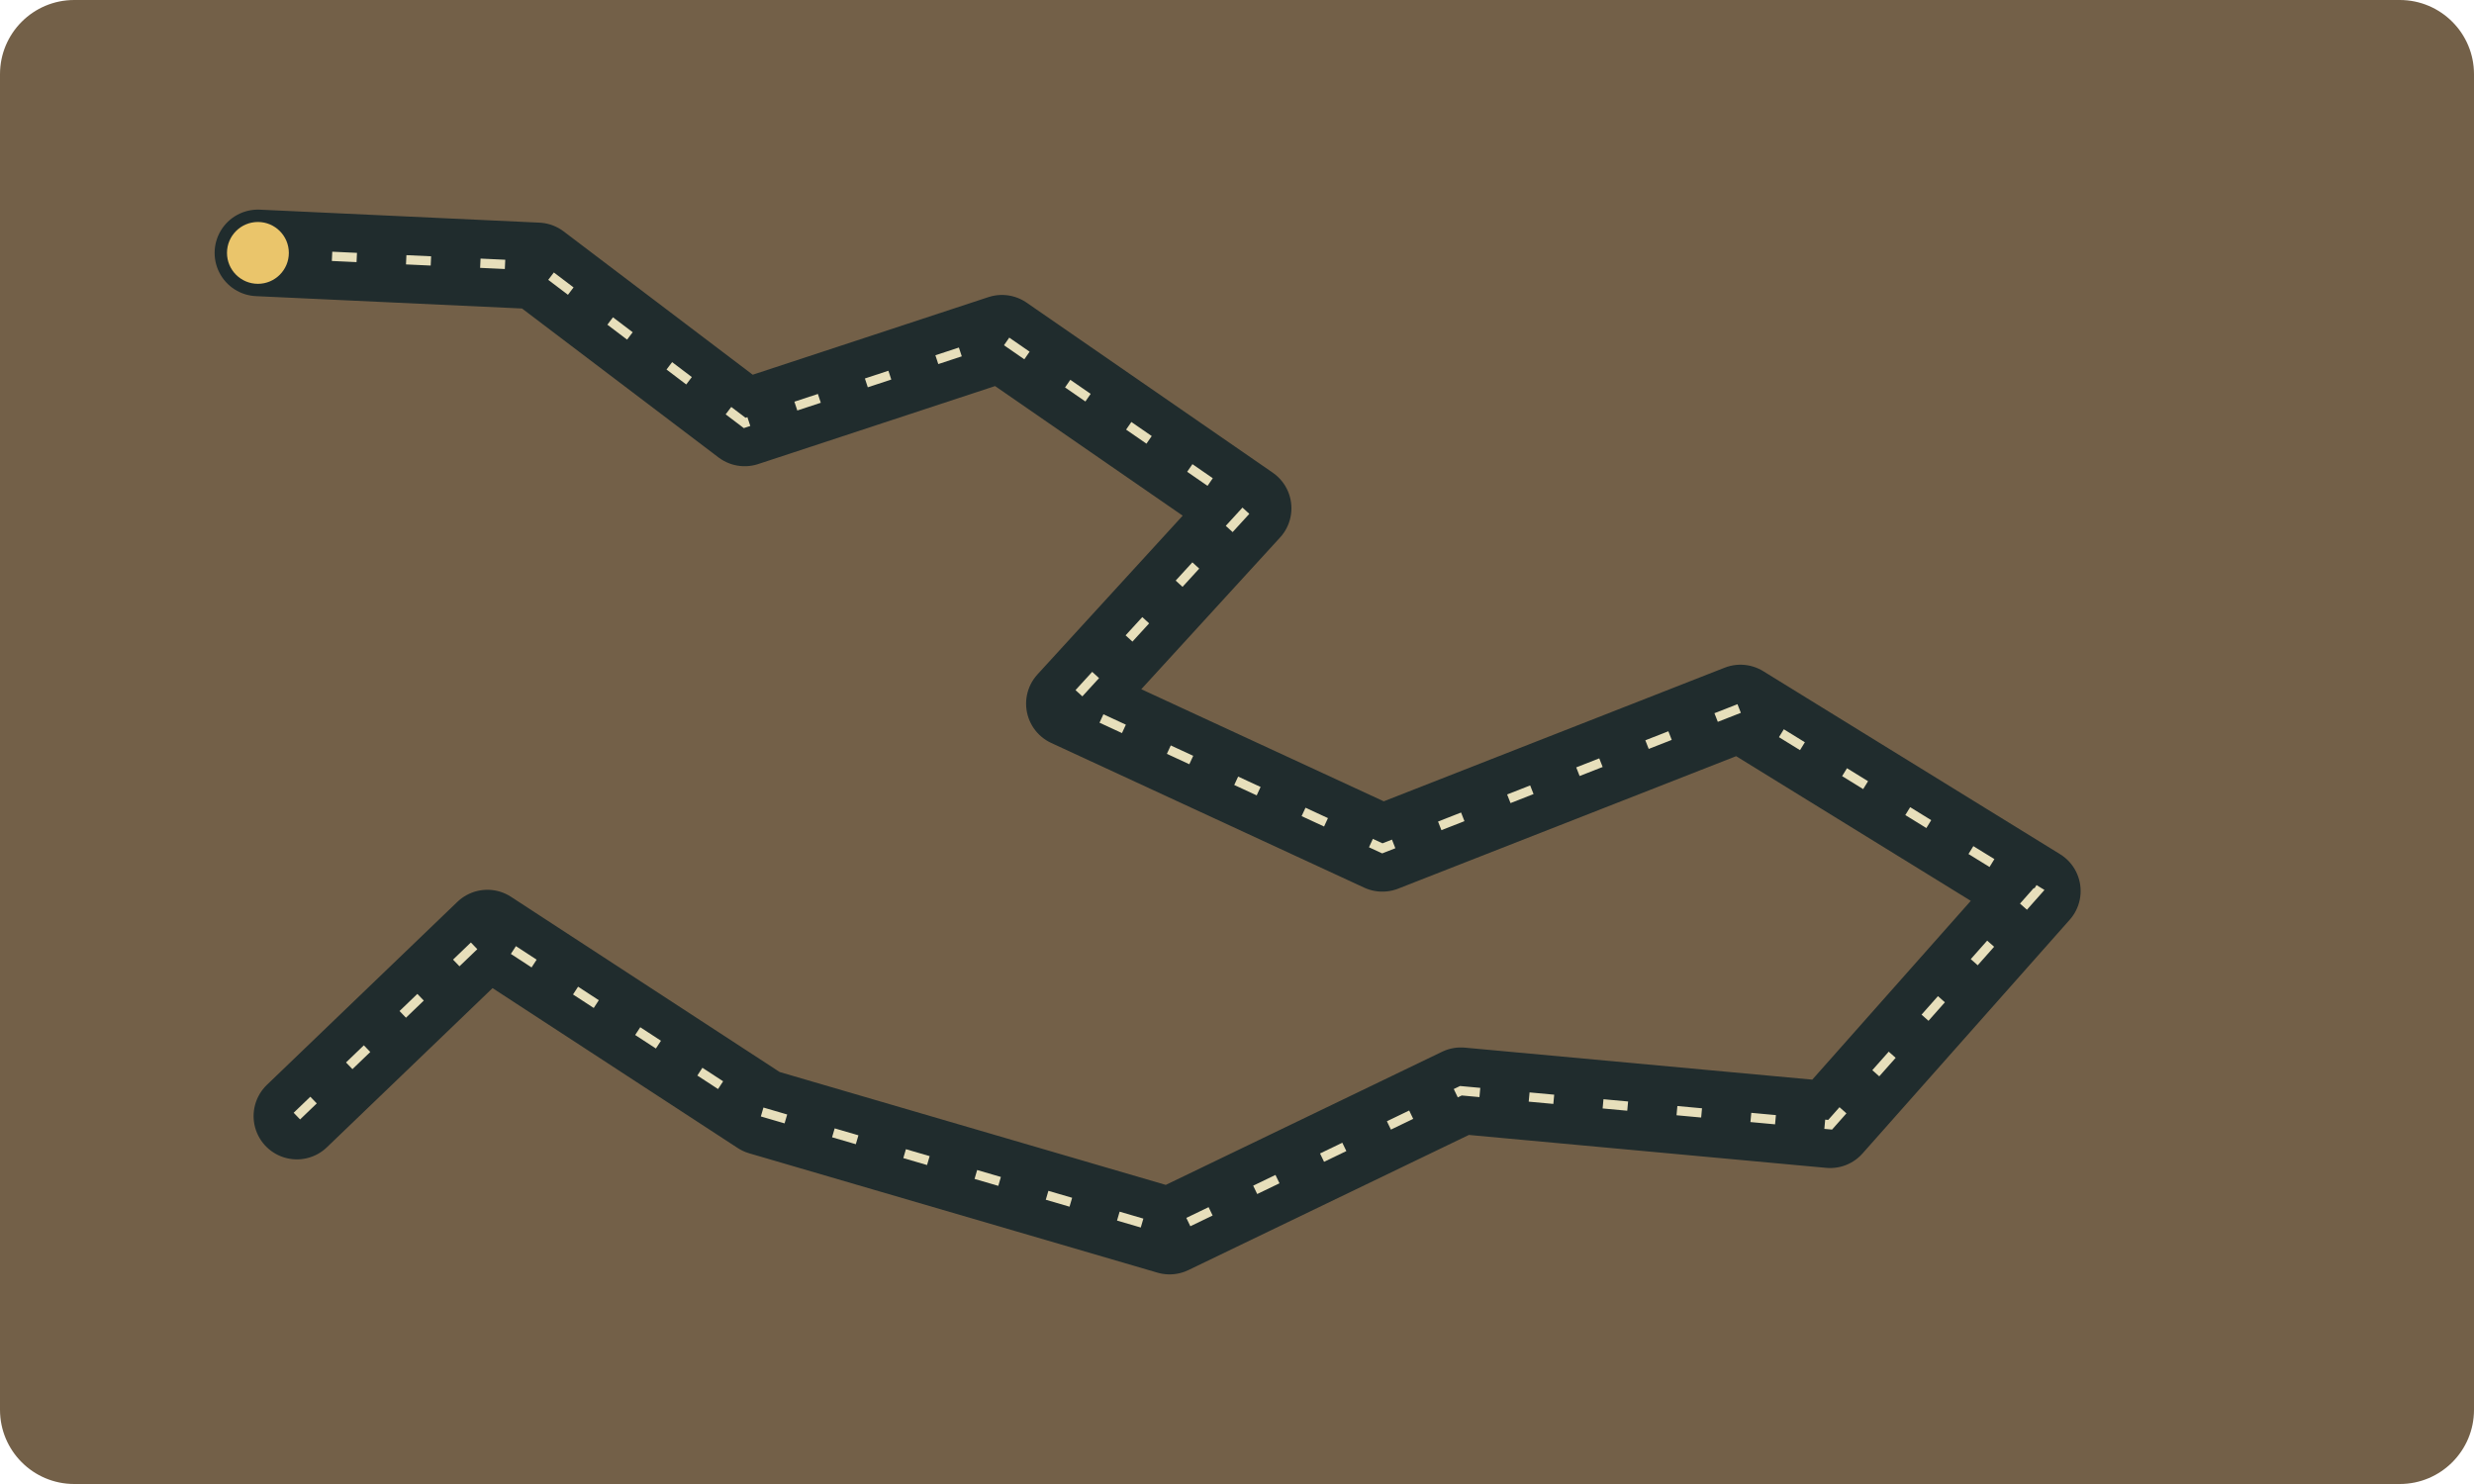
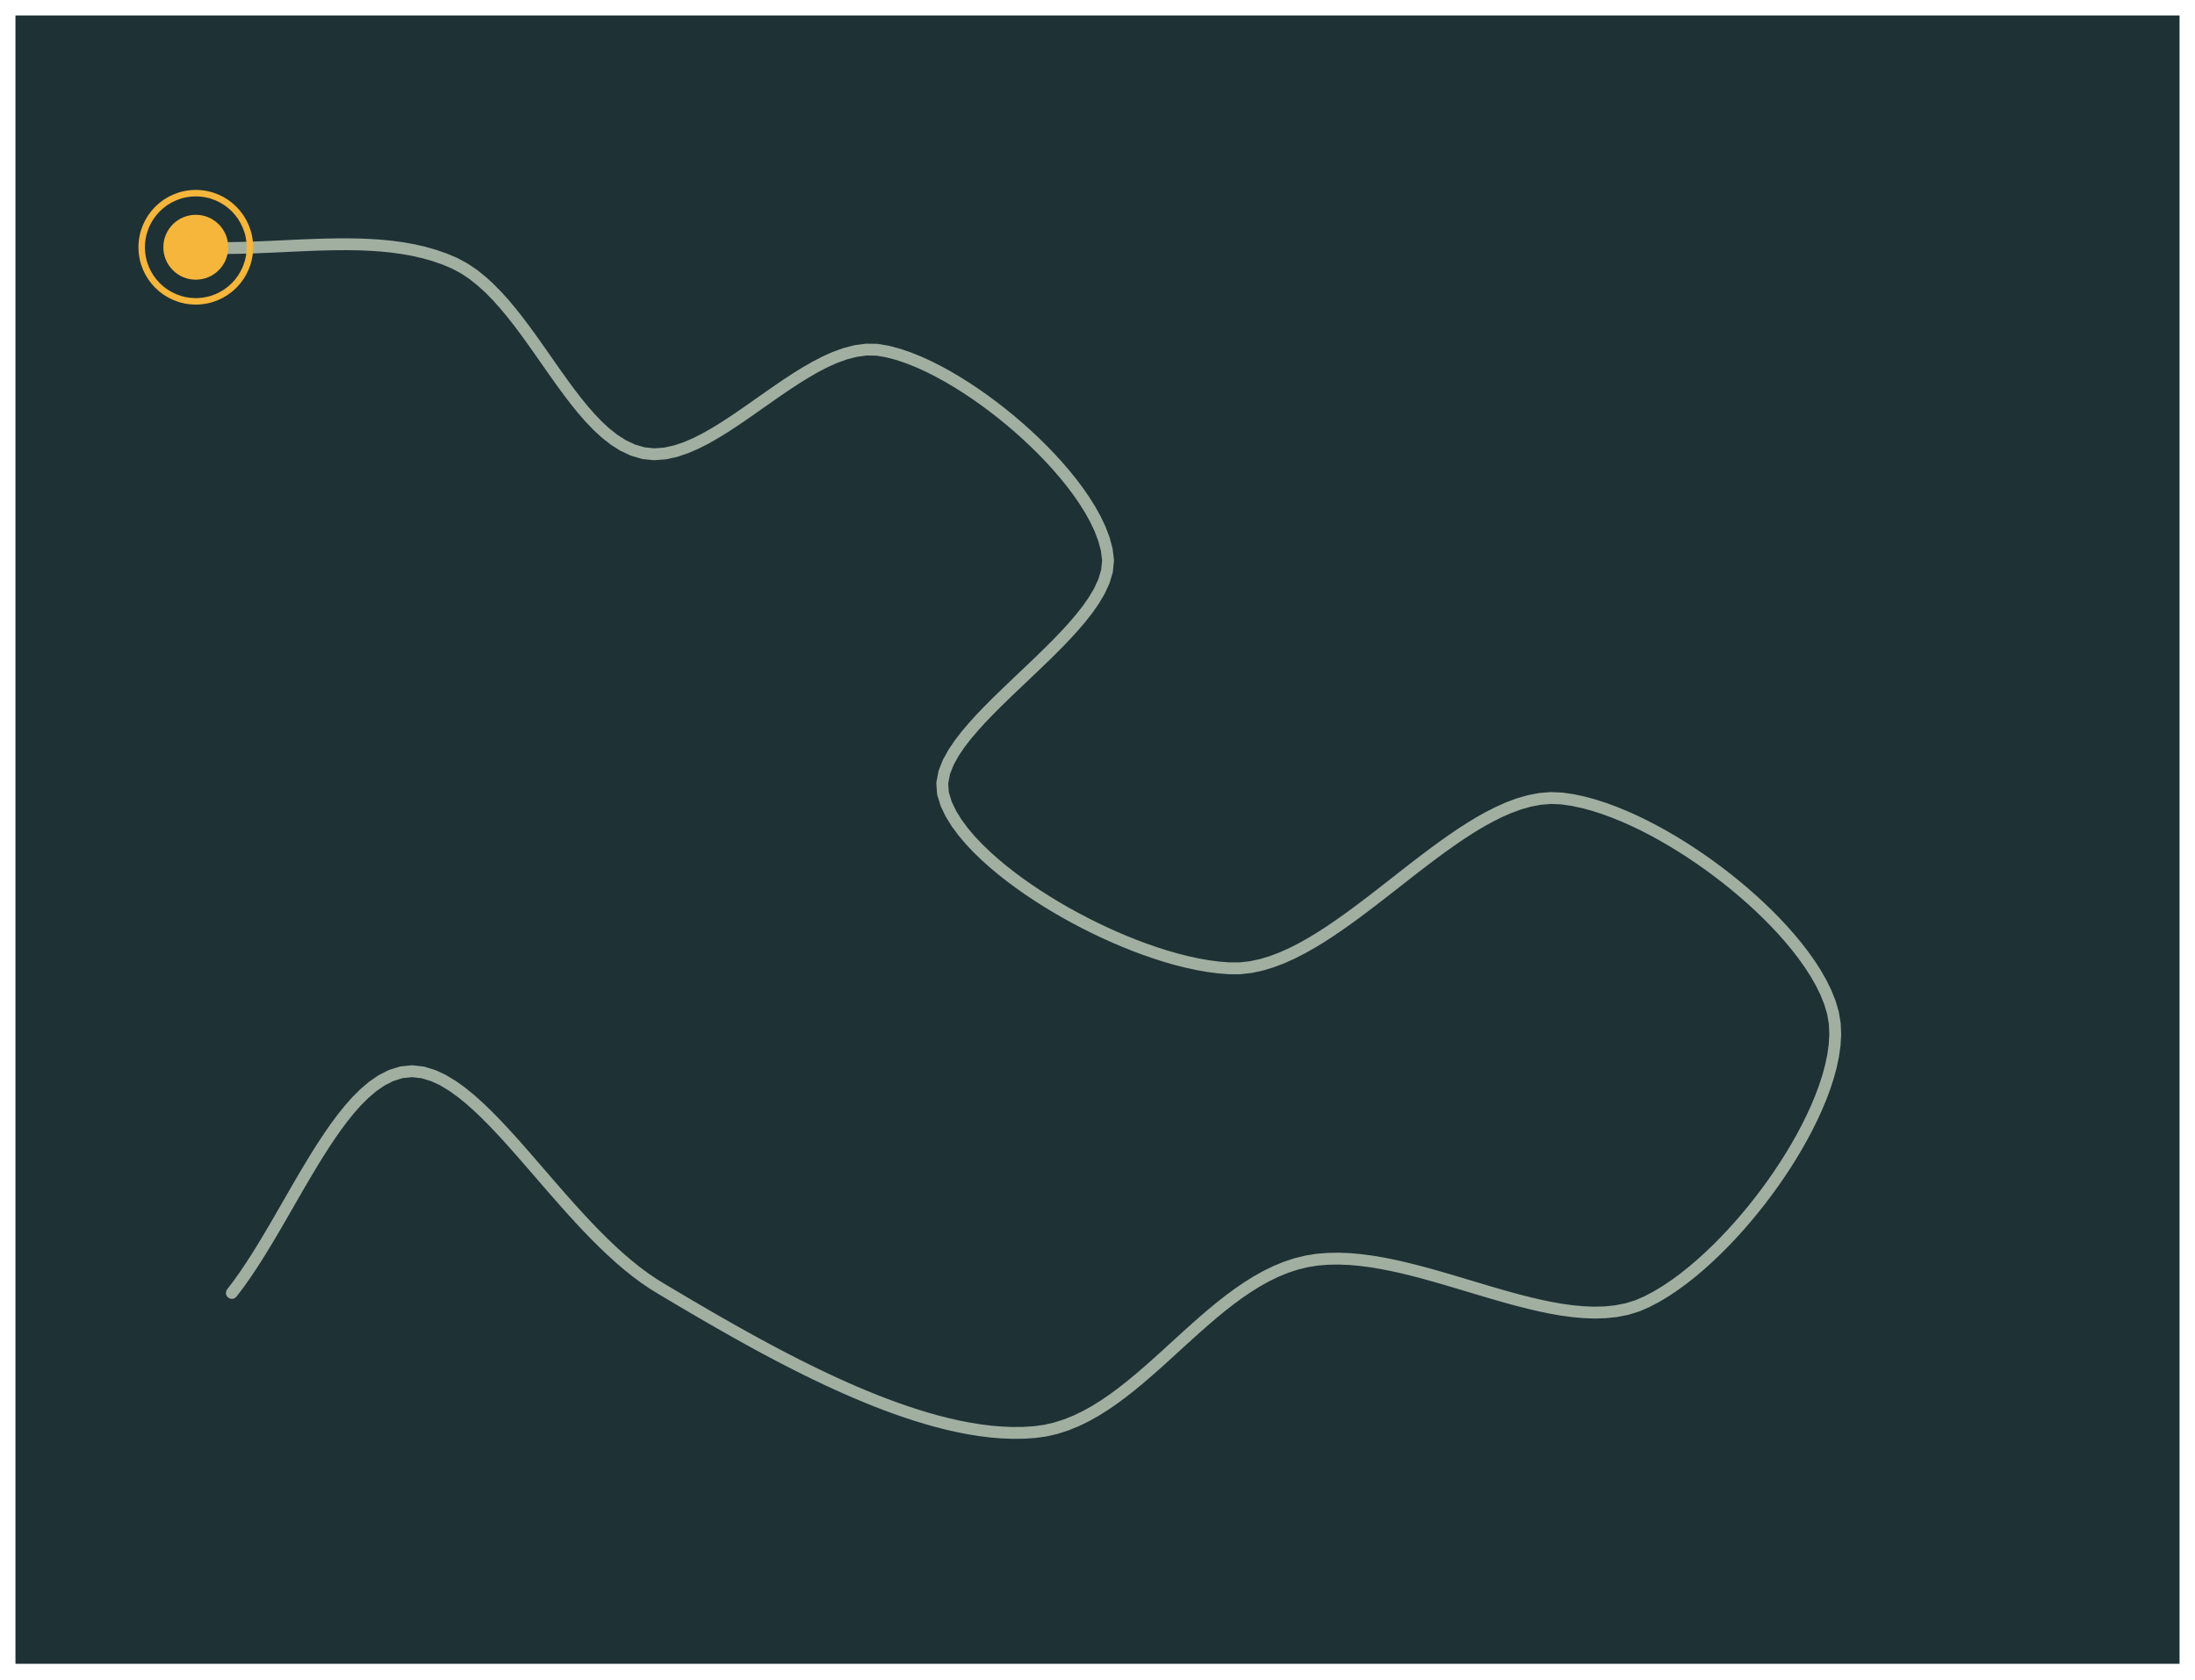
- <svg xmlns="http://www.w3.org/2000/svg" viewBox="0 0 400 240">
-   <rect width="400" height="240" rx="12" fill="#736048" />
-   <path d="M41.7,40.9 L86.9,43.0 L120.4,68.4 L162.0,54.7 L201.8,82.2 L172.9,113.8 L223.5,137.2 L281.4,114.5 L329.4,144.1 L295.9,181.9 L236.2,176.4 L189.1,199.1 L123.1,179.8 L78.8,150.9 L48.0,180.5" fill="none" stroke="#202c2d" stroke-width="14" stroke-linecap="round" stroke-linejoin="round" />
-   <path d="M41.7,40.9 L86.9,43.0 L120.4,68.4 L162.0,54.7 L201.8,82.2 L172.9,113.8 L223.5,137.2 L281.4,114.5 L329.4,144.1 L295.9,181.9 L236.2,176.4 L189.1,199.1 L123.1,179.8 L78.8,150.9 L48.0,180.5" fill="none" stroke="#e7dfbb" stroke-width="1.5" stroke-dasharray="4 8" />
-   <circle cx="41.7" cy="40.9" r="5" fill="#eac56b" />
+ <svg xmlns="http://www.w3.org/2000/svg" viewBox="-60 -60 8520 6520">
+   <rect width="8400" height="6400" fill="#1e3135" />
+   <path d="M 700,900 L 742.102,901.961 L 784.426,902.912 L 826.7,903.011 L 868.968,902.417 L 911.294,901.273 L 953.508,899.725 L 995.787,897.899 L 1038.016,895.932 L 1080.272,893.947 L 1122.504,892.075 L 1164.794,890.44 L 1206.989,889.182 L 1249.355,888.431 L 1291.607,888.338 L 1333.895,889.054 L 1376.182,890.746 L 1418.247,893.577 L 1460.447,897.764 L 1502.285,903.468 L 1543.893,910.916 L 1585.14,920.322 L 1625.735,931.852 L 1665.686,945.744 L 1704.239,961.94 L 1741.904,982.114 L 1776.712,1005.48 L 1809.896,1031.964 L 1841.009,1060.449 L 1870.597,1090.686 L 1898.87,1122.275 L 1925.891,1154.717 L 1952.124,1188.081 L 1977.5,1221.84 L 2002.422,1256.132 L 2026.916,1290.628 L 2051.188,1325.265 L 2075.474,1360.037 L 2099.729,1394.535 L 2124.476,1429.133 L 2149.366,1462.96 L 2175.343,1496.848 L 2201.772,1529.472 L 2229.778,1561.626 L 2258.952,1592.116 L 2289.914,1620.787 L 2323.285,1647.132 L 2358.655,1669.666 L 2396.951,1687.677 L 2437.705,1699.552 L 2479.275,1703.804 L 2521.645,1700.648 L 2562.486,1691.667 L 2602.634,1678.119 L 2641.642,1661.239 L 2679.075,1642.194 L 2716.271,1621.018 L 2751.941,1599.021 L 2787.607,1575.748 L 2822.491,1552.079 L 2857.353,1527.84 L 2891.928,1503.517 L 2926.6,1479.126 L 2961.351,1454.965 L 2996.408,1431.168 L 3031.819,1408.023 L 3067.892,1385.689 L 3104.431,1364.701 L 3142.255,1345.108 L 3180.357,1328.019 L 3220.598,1313.408 L 3261.388,1302.862 L 3303.076,1297.314 L 3344.854,1297.998 L 3386.255,1305.156 L 3427.305,1316.145 L 3467.044,1329.688 L 3506.791,1345.706 L 3544.845,1363.102 L 3582.986,1382.383 L 3619.806,1402.632 L 3656.381,1424.254 L 3692.165,1446.813 L 3727.32,1470.302 L 3762.049,1494.79 L 3795.938,1519.927 L 3829.453,1546.022 L 3862.201,1572.75 L 3894.352,1600.237 L 3925.947,1628.533 L 3956.791,1657.493 L 3986.905,1687.173 L 4016.4,1717.758 L 4044.689,1748.714 L 4072.645,1781.139 L 4098.97,1813.696 L 4124.725,1847.928 L 4148.553,1882.342 L 4171.321,1918.637 L 4191.556,1955.063 L 4209.991,1993.935 L 4224.794,2032.871 L 4235.872,2074.145 L 4240.999,2115.353 L 4236.833,2157.361 L 4224.722,2197.425 L 4206.983,2235.633 L 4185.064,2272.464 L 4161.132,2306.648 L 4134.58,2340.458 L 4107.417,2372.233 L 4078.667,2403.788 L 4049.509,2434.271 L 4019.663,2464.353 L 3989.333,2494.111 L 3958.905,2523.418 L 3928.16,2552.706 L 3897.413,2581.883 L 3866.841,2610.981 L 3836.127,2640.517 L 3805.97,2670.049 L 3776.026,2700.174 L 3746.703,2730.811 L 3718.316,2762.025 L 3690.734,2794.522 L 3664.99,2827.856 L 3641.217,2863.022 L 3620.653,2900.216 L 3605.439,2938.577 L 3597.374,2980.715 L 3600.17,3020.797 L 3613.159,3062.298 L 3631.386,3100.109 L 3653.633,3135.927 L 3679.104,3170.254 L 3706.19,3202.177 L 3735.533,3233.238 L 3765.754,3262.477 L 3797.339,3290.765 L 3829.942,3318.023 L 3863.007,3344.009 L 3897.463,3369.581 L 3931.676,3393.649 L 3966.999,3417.27 L 4002.73,3440.02 L 4038.819,3461.927 L 4075.629,3483.24 L 4112.591,3503.653 L 4150.033,3523.367 L 4187.913,3542.359 L 4226.17,3560.589 L 4264.614,3577.959 L 4303.714,3594.65 L 4342.987,3610.416 L 4382.403,3625.213 L 4422.736,3639.254 L 4462.686,3652.017 L 4503.71,3663.866 L 4544.631,3674.326 L 4585.876,3683.371 L 4627.826,3690.858 L 4669.123,3696.322 L 4711.132,3699.63 L 4753.18,3699.59 L 4794.876,3694.905 L 4836.663,3685.983 L 4876.535,3673.921 L 4916.703,3658.624 L 4954.685,3641.552 L 4992.602,3622.25 L 5029.524,3601.521 L 5065.495,3579.702 L 5101.591,3556.392 L 5136.154,3532.918 L 5170.771,3508.437 L 5205.114,3483.348 L 5238.816,3458.094 L 5272.547,3432.332 L 5306.051,3406.399 L 5339.39,3380.388 L 5372.713,3354.314 L 5406.173,3328.194 L 5439.621,3302.275 L 5473.07,3276.688 L 5507.199,3251.064 L 5541.232,3226.148 L 5575.721,3201.702 L 5610.968,3177.724 L 5646.058,3155.04 L 5682.694,3132.823 L 5719.509,3112.225 L 5757.13,3093.211 L 5796.128,3075.958 L 5835.169,3061.504 L 5876.407,3049.68 L 5917.262,3041.881 L 5959.794,3038.407 L 6001.679,3040.176 L 6042.6,3046.043 L 6084.964,3054.99 L 6124.919,3065.762 L 6165.832,3078.878 L 6205.105,3093.273 L 6244.416,3109.313 L 6283.197,3126.638 L 6321.068,3144.921 L 6359.114,3164.593 L 6395.866,3184.802 L 6432.491,3206.102 L 6468.723,3228.303 L 6504.184,3251.125 L 6539.346,3274.835 L 6573.956,3299.249 L 6608.009,3324.349 L 6641.506,3350.13 L 6674.616,3376.737 L 6706.994,3403.912 L 6738.761,3431.778 L 6770.107,3460.559 L 6800.393,3489.717 L 6830.321,3520.01 L 6859.272,3550.93 L 6887.043,3582.356 L 6914.407,3615.372 L 6939.877,3648.394 L 6964.747,3683.413 L 6987.459,3718.68 L 7008.628,3755.697 L 7027.171,3793.432 L 7042.992,3832.988 L 7054.775,3873.027 L 7061.769,3913.979 L 7063.631,3956.411 L 7061.181,3997.993 L 7055.14,4040.304 L 7046.398,4081.285 L 7035.095,4122.554 L 7022.091,4162.32 L 7006.993,4202.611 L 6990.922,4241.058 L 6973.142,4279.895 L 6954.455,4317.626 L 6934.627,4354.995 L 6913.692,4392.071 L 6892.108,4428.192 L 6869.46,4464.154 L 6846.129,4499.413 L 6822.028,4534.164 L 6797.123,4568.48 L 6771.537,4602.207 L 6745.281,4635.337 L 6718.249,4667.993 L 6690.52,4700.047 L 6662.321,4731.216 L 6632.948,4762.21 L 6603.203,4792.106 L 6572.569,4821.353 L 6541.018,4849.849 L 6509.212,4876.897 L 6475.542,4903.662 L 6441.961,4928.387 L 6406.318,4952.386 L 6370.559,4974.004 L 6332.925,4993.894 L 6294.614,5010.446 L 6254.537,5022.711 L 6212.745,5030.911 L 6171.177,5035.245 L 6128.378,5036.409 L 6086.698,5034.855 L 6044.111,5030.969 L 6002.623,5025.303 L 5960.72,5017.998 L 5919.386,5009.487 L 5878.199,4999.937 L 5836.985,4989.507 L 5796.333,4978.536 L 5755.369,4966.953 L 5714.906,4955.138 L 5674.329,4943.057 L 5633.743,4930.872 L 5593.226,4918.737 L 5552.696,4906.757 L 5511.913,4894.992 L 5471.229,4883.679 L 5430.25,4872.852 L 5389.117,4862.705 L 5348.077,4853.458 L 5306.266,4845.114 L 5264.896,4838.12 L 5222.631,4832.488 L 5180.689,4828.659 L 5138.344,4826.859 L 5096.084,4827.465 L 5053.934,4830.852 L 5011.912,4837.463 L 4971.417,4847.335 L 4931.271,4860.551 L 4892.221,4876.606 L 4854.244,4895.147 L 4817.349,4915.804 L 4781.532,4938.21 L 4746.588,4962.144 L 4712.62,4987.203 L 4679.229,5013.374 L 4646.66,5040.178 L 4614.397,5067.771 L 4582.732,5095.653 L 4551.207,5123.986 L 4519.936,5152.439 L 4488.721,5180.966 L 4457.397,5209.496 L 4425.993,5237.774 L 4394.239,5265.811 L 4362.141,5293.357 L 4329.548,5320.283 L 4296.247,5346.486 L 4262.353,5371.579 L 4227.365,5395.601 L 4191.672,5417.937 L 4154.607,5438.621 L 4116.706,5456.955 L 4077.41,5472.805 L 4037.256,5485.556 L 3996.041,5494.931 L 3955.549,5500.431 L 3912.826,5503.166 L 3869.77,5503.553 L 3827.867,5501.875 L 3785.226,5498.281 L 3743.739,5493.118 L 3701.816,5486.371 L 3660.293,5478.292 L 3619.205,5469.031 L 3577.735,5458.5 L 3537.441,5447.205 L 3496.896,5434.852 L 3456.566,5421.645 L 3416.833,5407.79 L 3376.955,5393.094 L 3337.572,5377.847 L 3298.431,5362.013 L 3259.255,5345.522 L 3220.608,5328.658 L 3182.057,5311.278 L 3143.593,5293.412 L 3105.475,5275.216 L 3067.485,5256.622 L 3029.641,5237.667 L 2991.951,5218.383 L 2954.486,5198.836 L 2917.112,5178.983 L 2879.814,5158.839 L 2842.844,5138.566 L 2805.776,5117.954 L 2768.849,5097.158 L 2732.369,5076.376 L 2695.399,5055.098 L 2658.86,5033.874 L 2622.56,5012.623 L 2585.764,4990.938 L 2549.694,4969.568 L 2512.155,4947.242 L 2476.717,4925.567 L 2442.72,4902.541 L 2408.966,4877.483 L 2375.603,4850.678 L 2343.856,4823.401 L 2312.425,4794.806 L 2281.862,4765.597 L 2251.943,4735.777 L 2222.367,4705.218 L 2193.505,4674.478 L 2164.905,4643.238 L 2136.618,4611.699 L 2108.621,4579.979 L 2080.854,4548.153 L 2053.03,4516.028 L 2025.445,4484.09 L 1997.697,4452.019 L 1969.841,4420.037 L 1942.114,4388.58 L 1913.507,4356.702 L 1885.147,4325.87 L 1855.695,4294.881 L 1826.052,4264.99 L 1795.327,4235.652 L 1763.772,4207.573 L 1730.841,4180.845 L 1696.672,4156.316 L 1660.184,4134.244 L 1622.695,4116.612 L 1581.767,4103.985 L 1539.627,4099.143 L 1498.197,4103.332 L 1457.859,4115.934 L 1420.561,4134.985 L 1385.75,4159.076 L 1353.374,4186.796 L 1323.845,4216.369 L 1295.503,4248.41 L 1269.248,4281.09 L 1243.866,4315.224 L 1219.726,4349.8 L 1196.266,4385.172 L 1173.602,4420.798 L 1151.36,4456.946 L 1129.651,4493.157 L 1108.137,4529.746 L 1086.94,4566.279 L 1065.786,4603.012 L 1044.699,4639.697 L 1023.588,4676.287 L 1002.217,4712.983 L 980.784,4749.227 L 958.757,4785.683 L 936.572,4821.375 L 913.462,4857.241 L 890.043,4892.002 L 865.237,4926.85 L 840,4960" fill="none" stroke="#a1afa1" stroke-width="46" stroke-linejoin="round" stroke-linecap="round" />
+   <circle cx="700" cy="900" r="126" fill="#f6b63b" />
+   <circle cx="700" cy="900" r="210" fill="none" stroke="#f6b63b" stroke-width="25.2" />
</svg>
